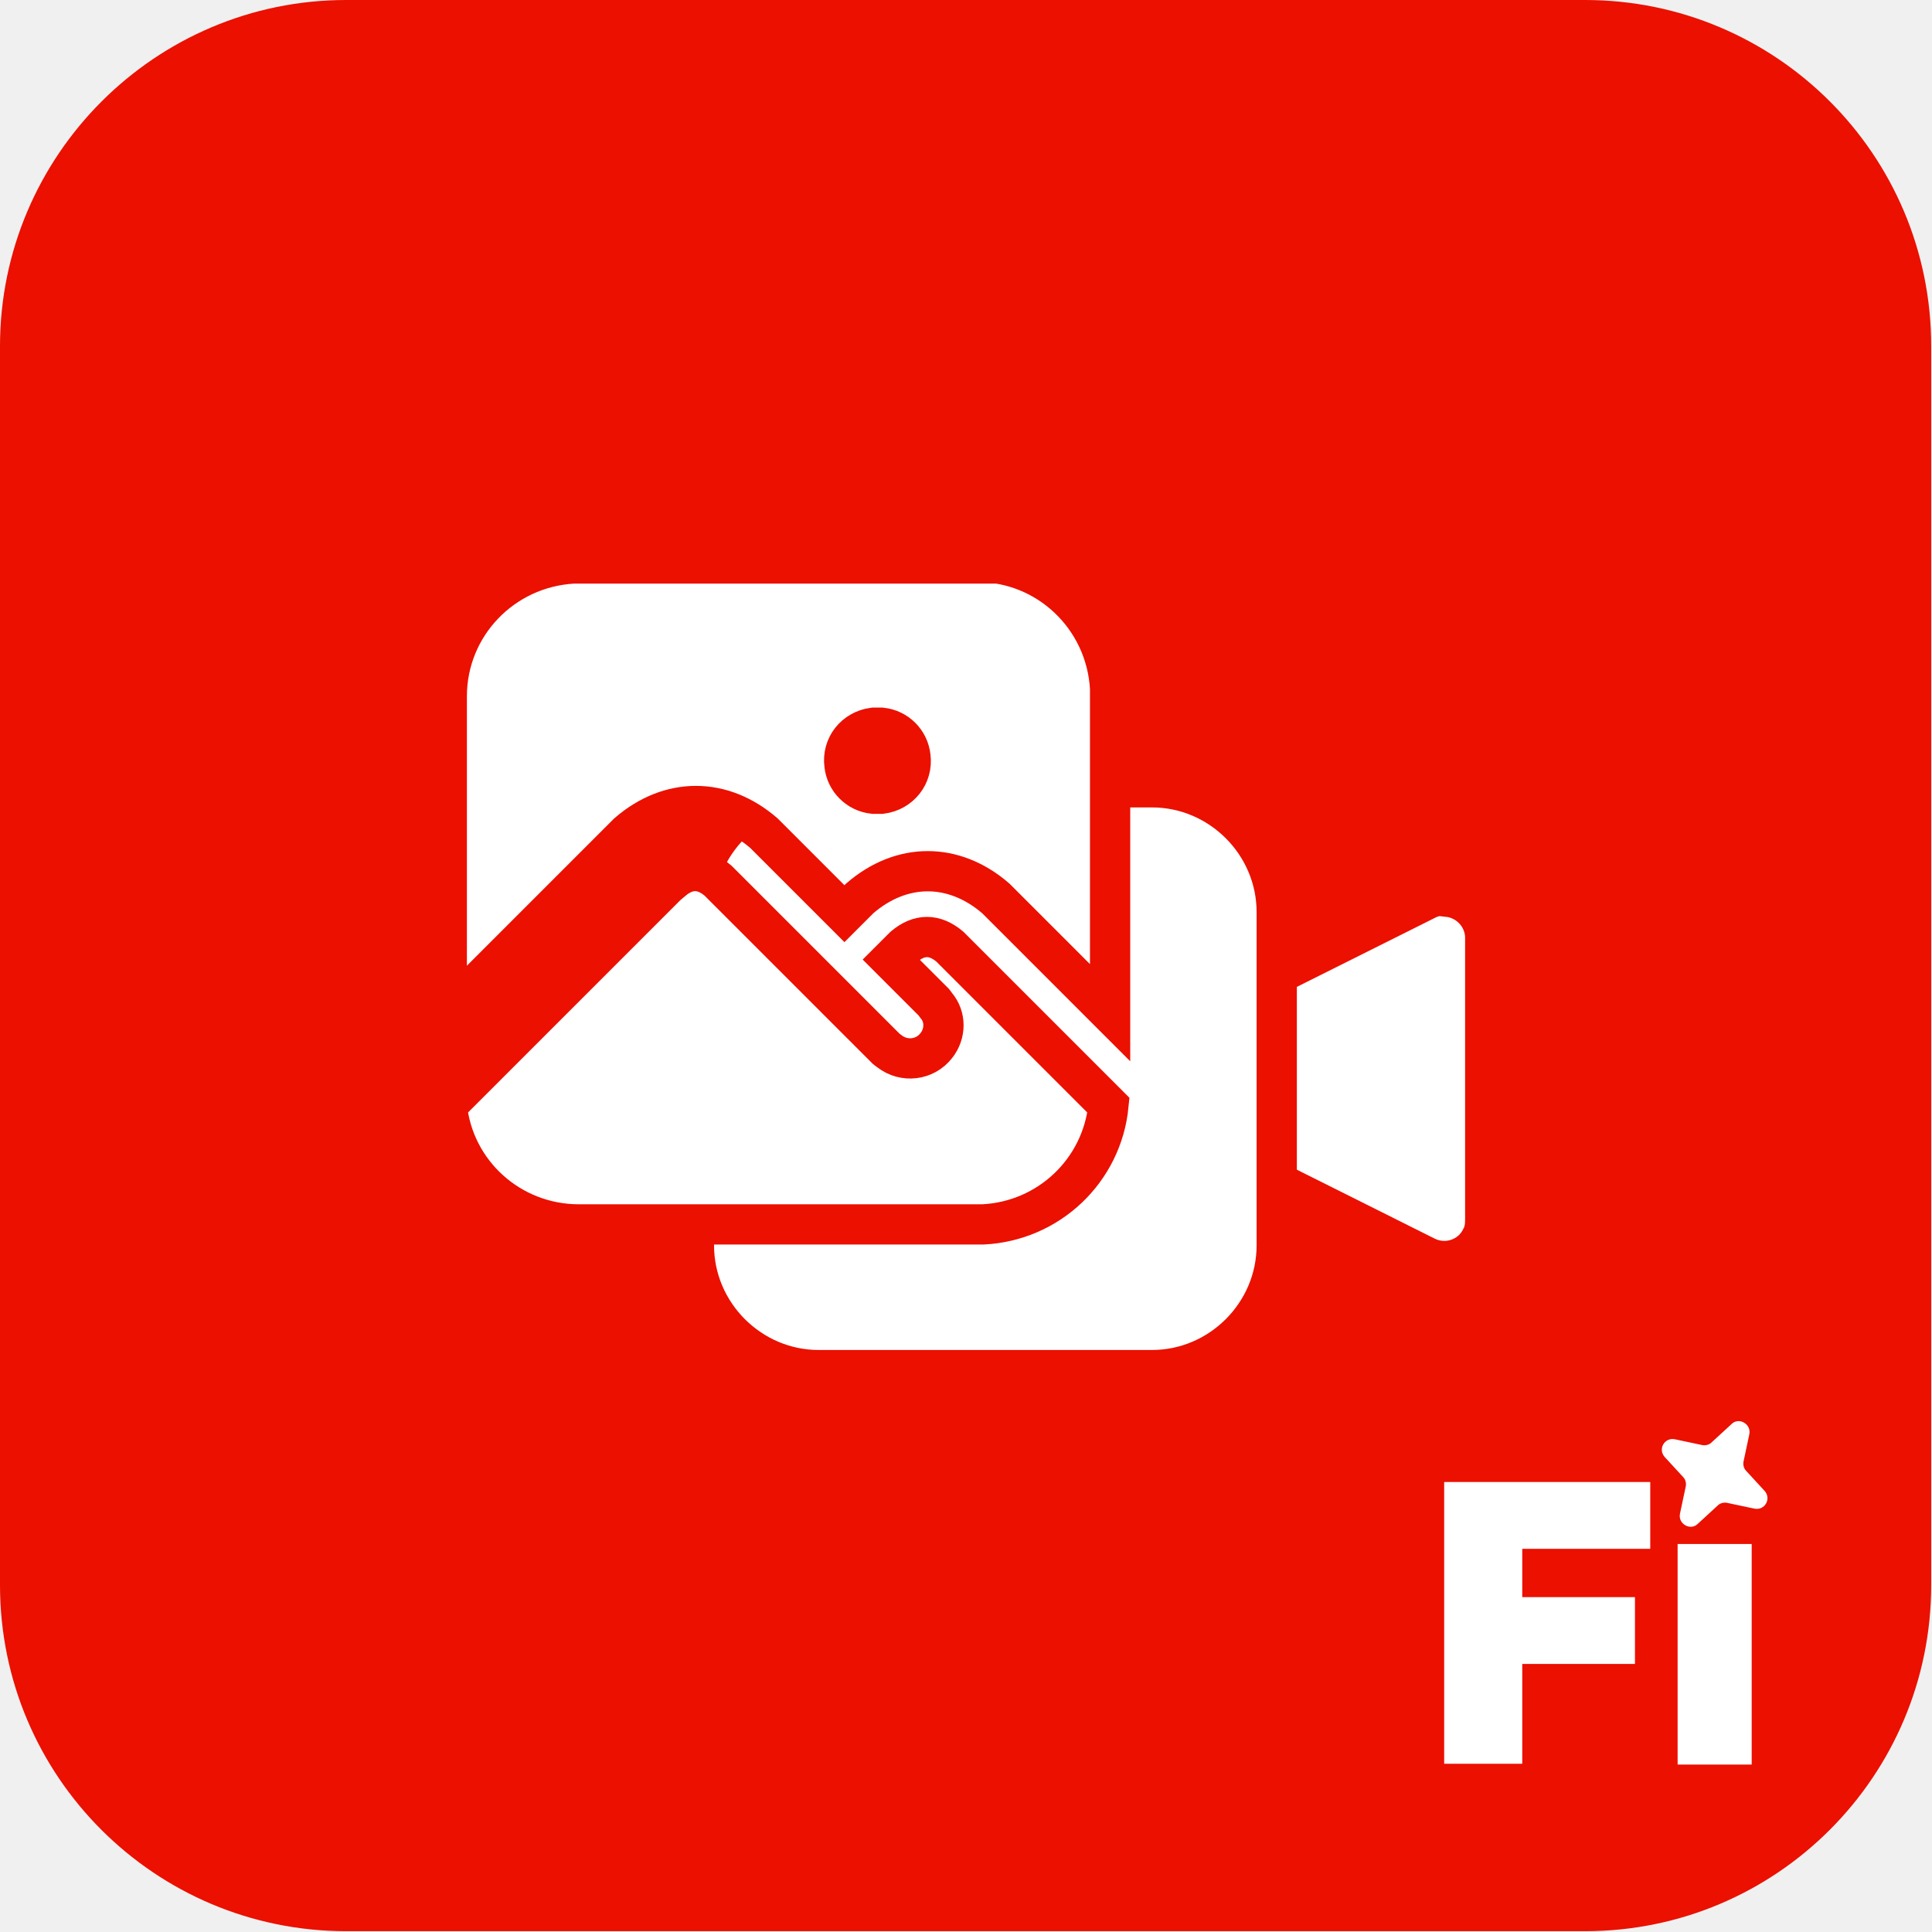
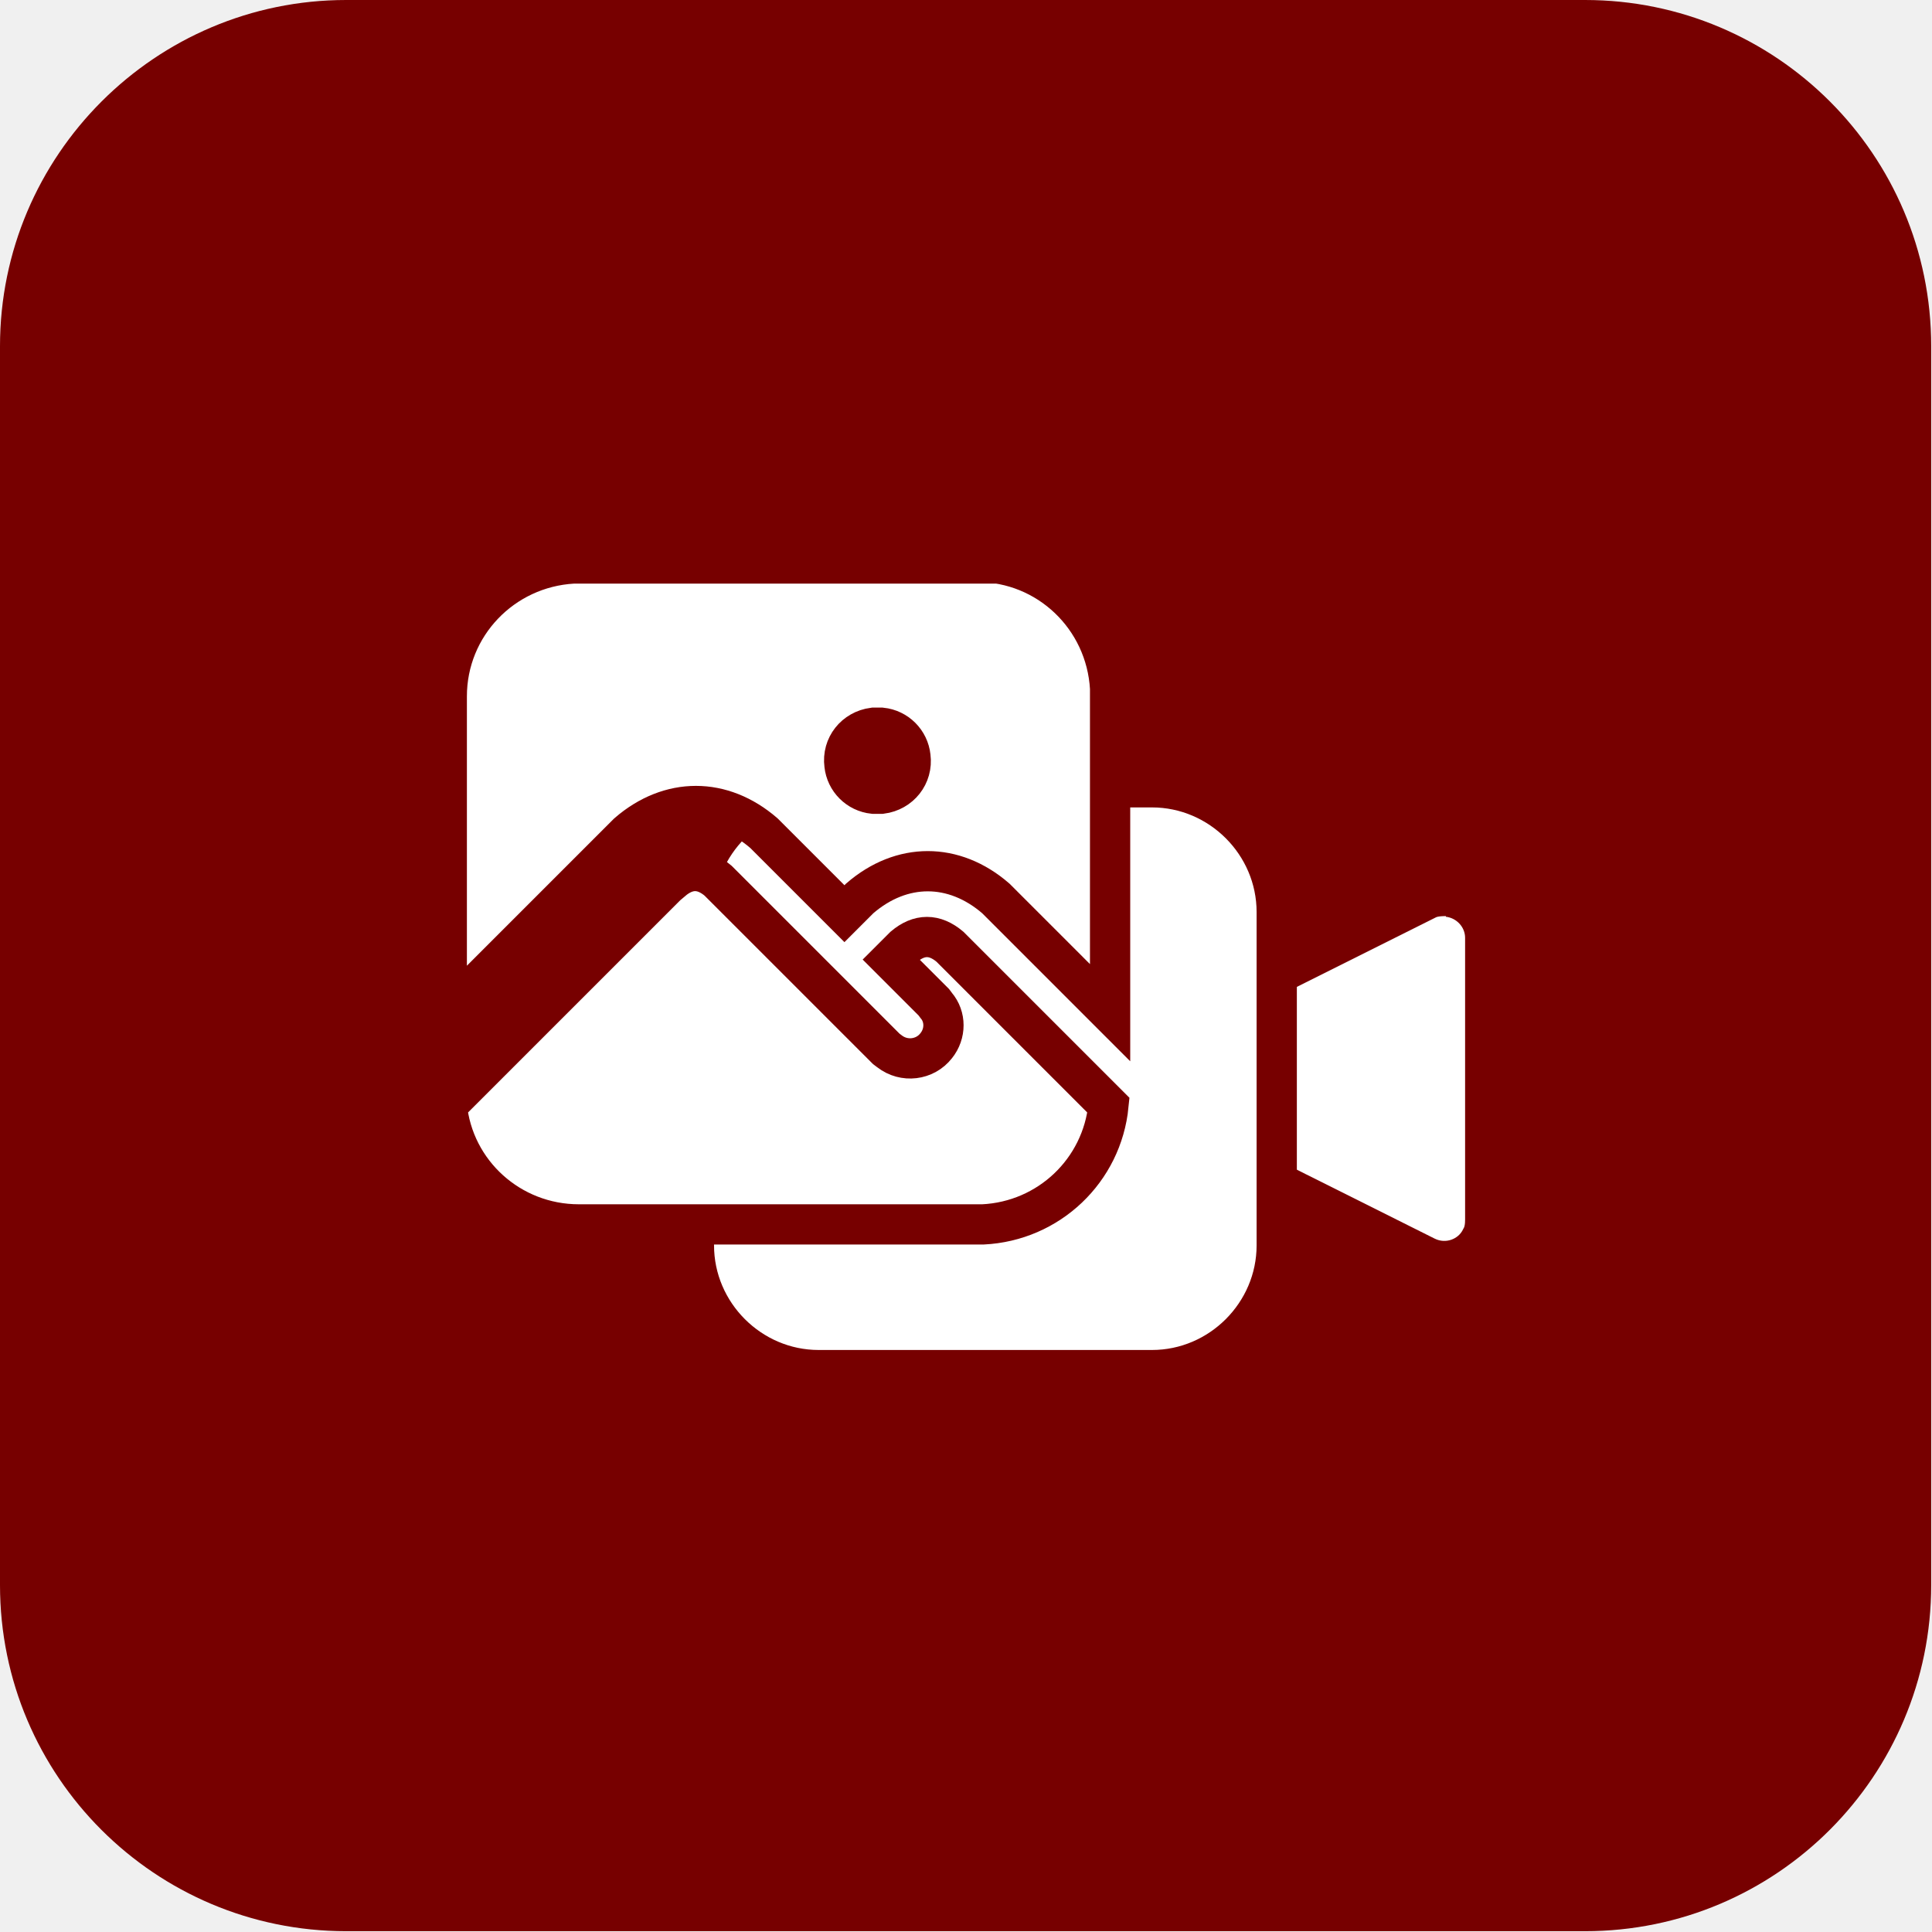
<svg xmlns="http://www.w3.org/2000/svg" id="Layer_1" data-name="Layer 1" version="1.1" viewBox="0 0 240 240">
  <defs>
    <style>
      .cls-1 {
-         stroke: #eb1000;
+         fill: #700;
+         stroke-width: 0px;
+       }
+ 
+       .cls-2 {
+         fill: #fff;
+         stroke: #700;
        stroke-miterlimit: 10;
        stroke-width: 5px;
      }
- 
-       .cls-1, .cls-2 {
-         fill: #fff;
-       }
- 
-       .cls-3 {
-         fill: #eb1000;
-       }
- 
-       .cls-3, .cls-2 {
-         stroke-width: 0px;
-       }
    </style>
  </defs>
-   <path id="Vector" class="cls-3" d="M197,0H43C19.3,0,0,19.3,0,43v153.9c0,23.8,19.3,43,43,43h153.9c23.8,0,43-19.3,43-43V43c0-23.8-19.3-43-43-43Z" />
-   <g>
-     <path id="Vector_2" data-name="Vector 2" class="cls-2" d="M179.4,184.1h25.6v8.3h-15.9v6h14v8.3h-14v12.4h-9.7v-35.1Z" />
-     <path id="Vector_3" data-name="Vector 3" class="cls-2" d="M208.4,191.8h9.2v27.4h-9.2v-27.4Z" />
-     <path id="Vector_4" data-name="Vector 4" class="cls-2" d="M214.6,186.7l3.3.7c1.3.3,2.2-1.2,1.3-2.2l-2.3-2.5c-.3-.3-.4-.8-.3-1.2l.7-3.3c.3-1.3-1.3-2.2-2.2-1.3l-2.5,2.3c-.3.3-.8.4-1.2.3l-3.3-.7c-1.3-.3-2.2,1.2-1.3,2.2l2.3,2.5c.3.3.4.8.3,1.2l-.7,3.3c-.3,1.3,1.3,2.2,2.2,1.3l2.5-2.3c.3-.3.8-.4,1.2-.3Z" />
-   </g>
+   <path id="Vector" class="cls-1" d="M197,0H43C19.3,0,0,19.3,0,43v153.9c0,23.8,19.3,43,43,43h153.9c23.8,0,43-19.3,43-43V43c0-23.8-19.3-43-43-43h.1Z" />
  <g>
    <g>
-       <path class="cls-1" d="M180,111.3c-1-.1-2,0-2.9.5l-23.6,11.8v20.7l23.6,11.8c2.6,1.3,5.7.2,6.9-2.3.4-.7.5-1.5.5-2.3v-35c0-2.6-2-4.8-4.6-5.1Z" />
-       <path class="cls-1" d="M101.7,97.8c-8.5,0-15.5,7-15.5,15.5v41.4c0,8.5,7,15.5,15.5,15.5h41.4c8.5,0,15.5-7,15.5-15.5v-41.4c0-8.5-7-15.5-15.5-15.5h-41.4Z" />
+       <path class="cls-2" d="M180,111.3c-1,0-2,0-2.9.5l-23.6,11.8v20.7l23.6,11.8c2.6,1.3,5.7.2,6.9-2.3.4-.7.5-1.5.5-2.3v-35c0-2.6-2-4.8-4.6-5.1h.1Z" />
+       <path class="cls-2" d="M101.7,97.8c-8.5,0-15.5,7-15.5,15.5v41.4c0,8.5,7,15.5,15.5,15.5h41.4c8.5,0,15.5-7,15.5-15.5v-41.4c0-8.5-7-15.5-15.5-15.5,0,0-41.4,0-41.4,0Z" />
    </g>
-     <path class="cls-1" d="M83.5,109.4c1.9-1.6,3.8-1.6,5.7,0l.4.4,20.5,20.5.4.3c1.8,1.4,4.4,1.1,5.8-.7,1.2-1.5,1.2-3.6,0-5l-.3-.4-5.3-5.3,1.2-1.2.4-.4c1.9-1.6,3.8-1.6,5.7,0l.4.4,19.3,19.3c-.8,8.1-7.4,14.4-15.6,14.8h-.8s-49.4,0-49.4,0c-8.5,0-15.6-6.4-16.4-14.8l27.6-27.6s.4-.4.4-.4ZM121.4,69.8c8.8,0,16,6.9,16.5,15.7v.8s0,39.5,0,39.5l-13.6-13.6-.6-.6c-5.2-4.5-11.7-4.5-16.9,0l-.6.6-1.3,1.3-9.4-9.4-.6-.6c-5.2-4.5-11.7-4.5-16.9,0l-.6.6-21.9,21.9v-39.5c0-8.8,6.9-16,15.7-16.5h.8s49.4,0,49.4,0ZM109,90.4h-.5c-2.3.3-3.9,2.3-3.6,4.6.2,1.9,1.7,3.4,3.6,3.6h.5s.5,0,.5,0c2.3-.3,3.9-2.3,3.6-4.6-.2-1.9-1.7-3.4-3.6-3.6h-.5Z" />
+     <path class="cls-2" d="M83.5,109.4c1.9-1.6,3.8-1.6,5.7,0l.4.4,20.5,20.5.4.3c1.8,1.4,4.4,1.1,5.8-.7,1.2-1.5,1.2-3.6,0-5l-.3-.4-5.3-5.3,1.2-1.2.4-.4c1.9-1.6,3.8-1.6,5.7,0l.4.4,19.3,19.3c-.8,8.1-7.4,14.4-15.6,14.8h-50.2c-8.5,0-15.6-6.4-16.4-14.8l27.6-27.6.4-.4h0ZM121.4,69.8c8.8,0,16,6.9,16.5,15.7v40.3l-13.6-13.6-.6-.6c-5.2-4.5-11.7-4.5-16.9,0l-.6.6-1.3,1.3-9.4-9.4-.6-.6c-5.2-4.5-11.7-4.5-16.9,0l-.6.6-21.9,21.9v-39.5c0-8.8,6.9-16,15.7-16.5h50.2v-.2ZM109,90.4h-.5c-2.3.3-3.9,2.3-3.6,4.6.2,1.9,1.7,3.4,3.6,3.6h1c2.3-.3,3.9-2.3,3.6-4.6-.2-1.9-1.7-3.4-3.6-3.6h-.5Z" />
  </g>
</svg>
